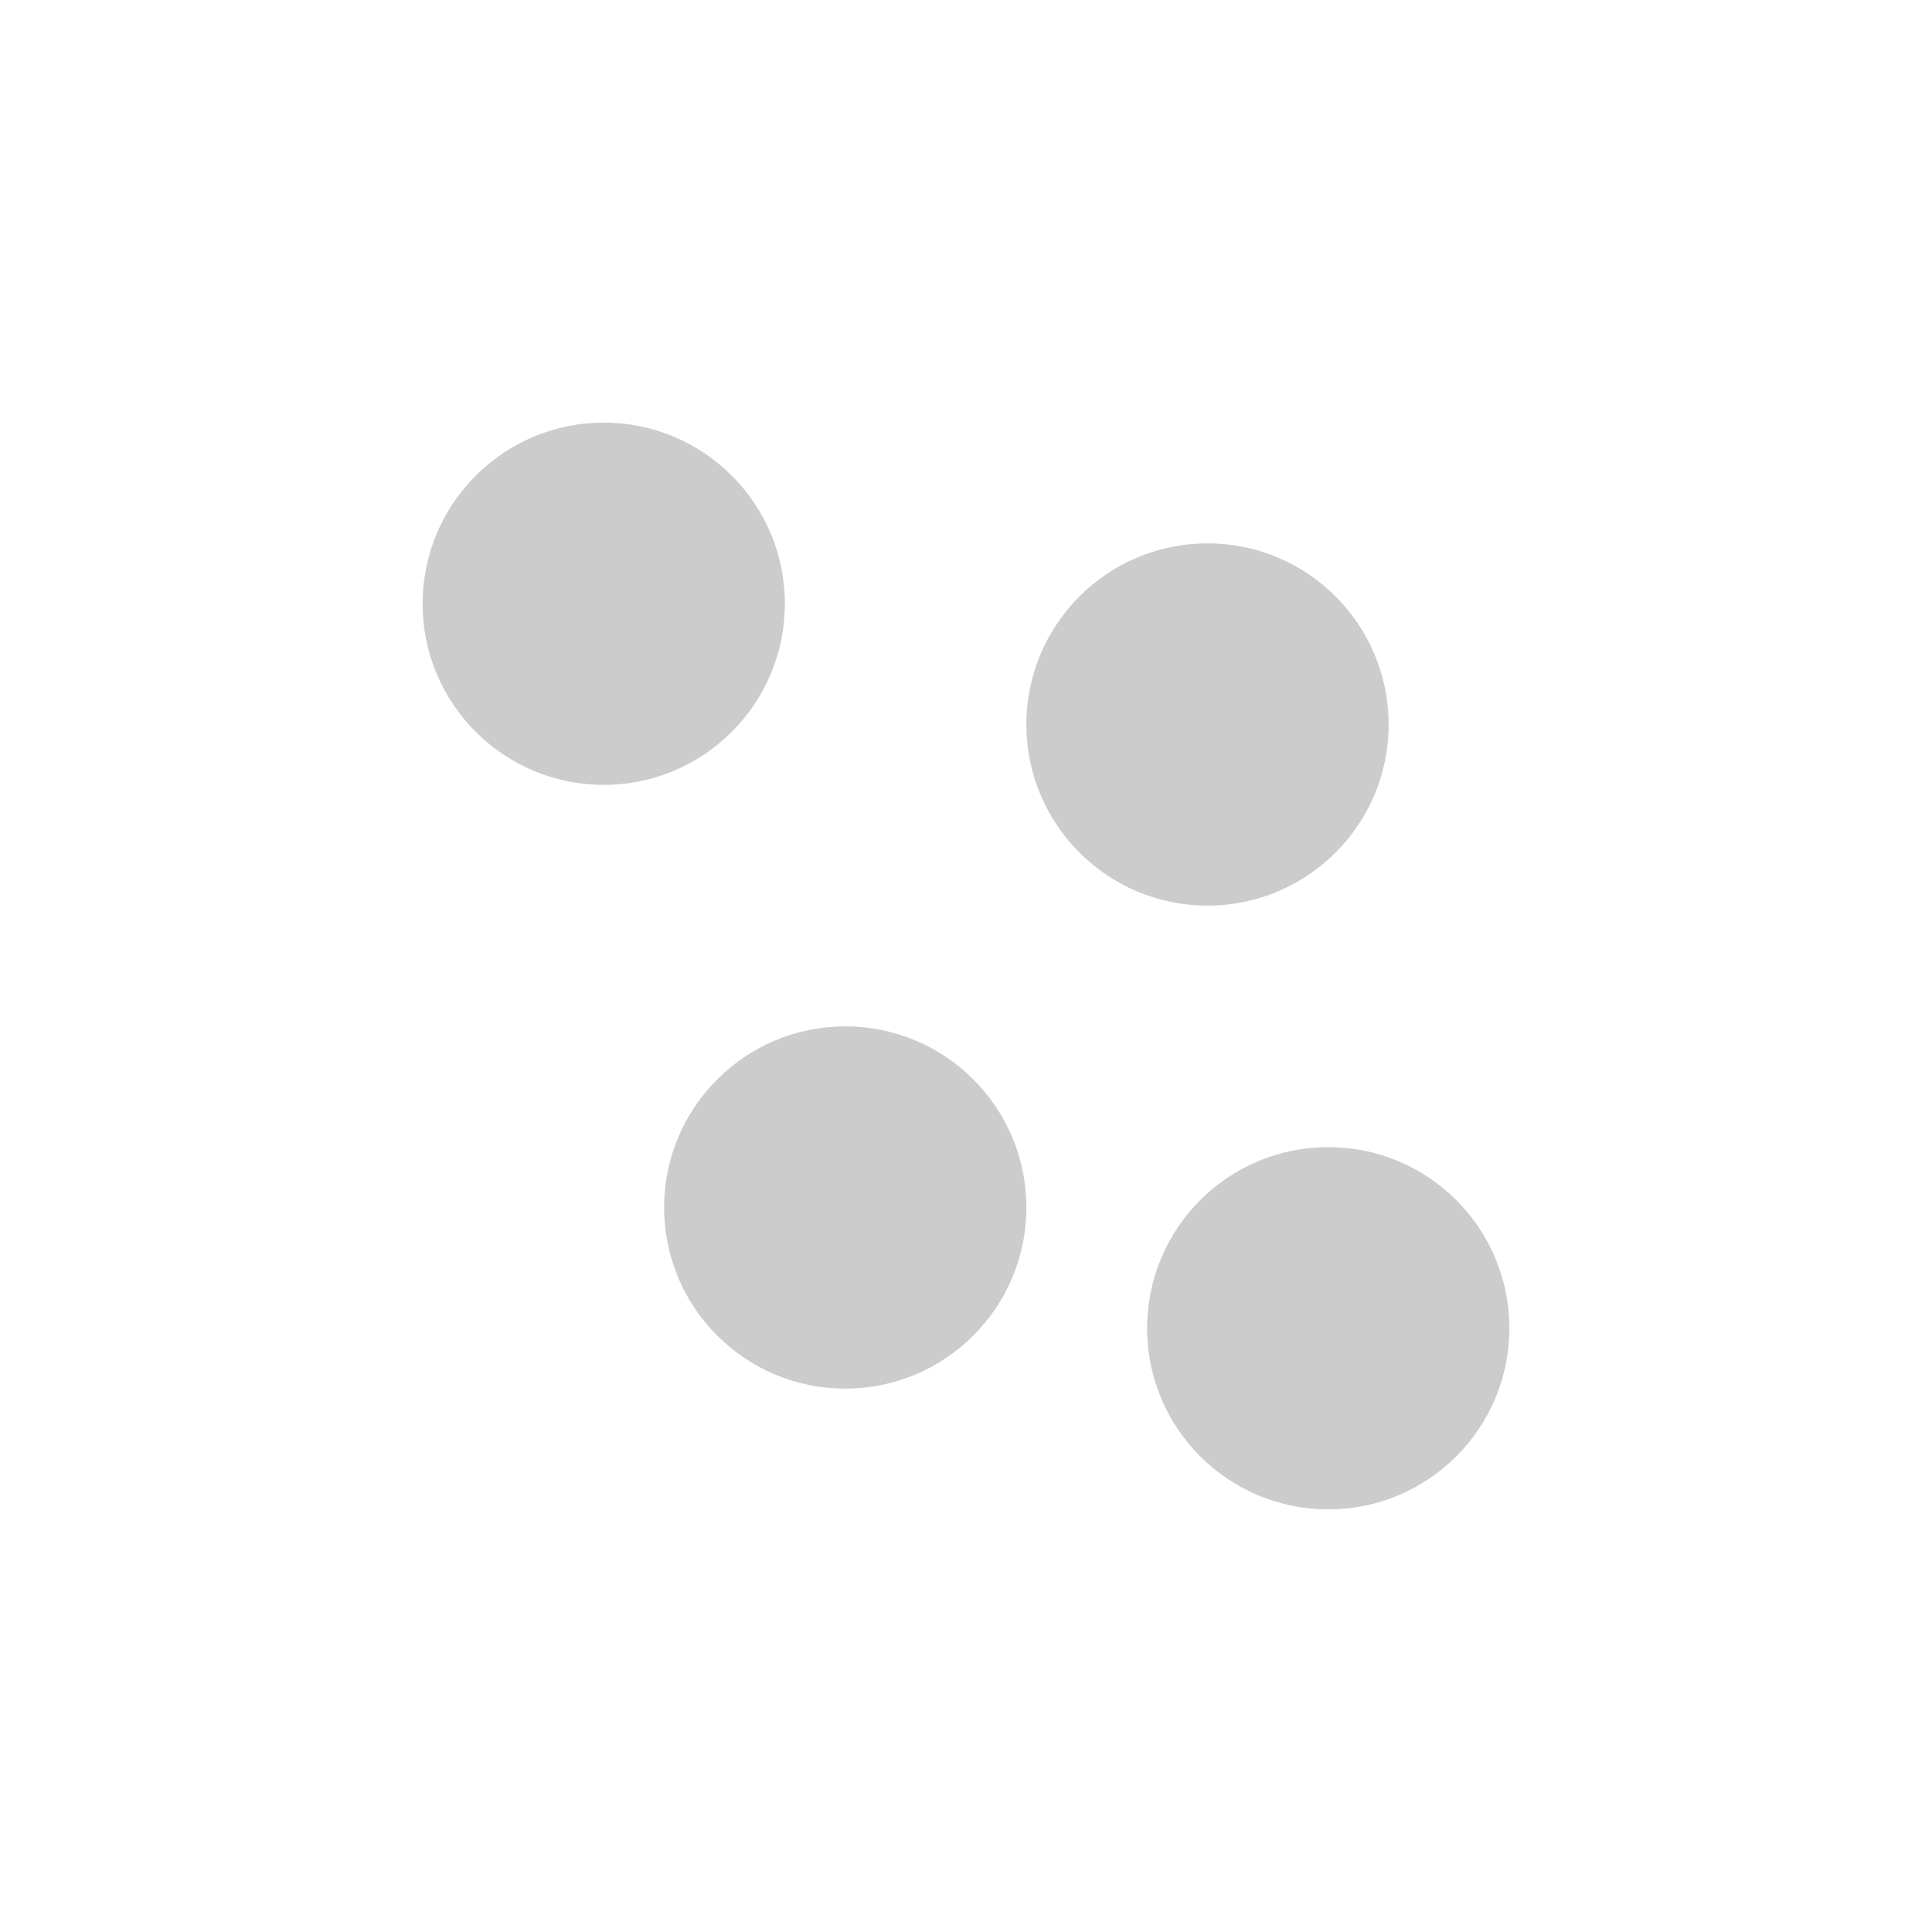
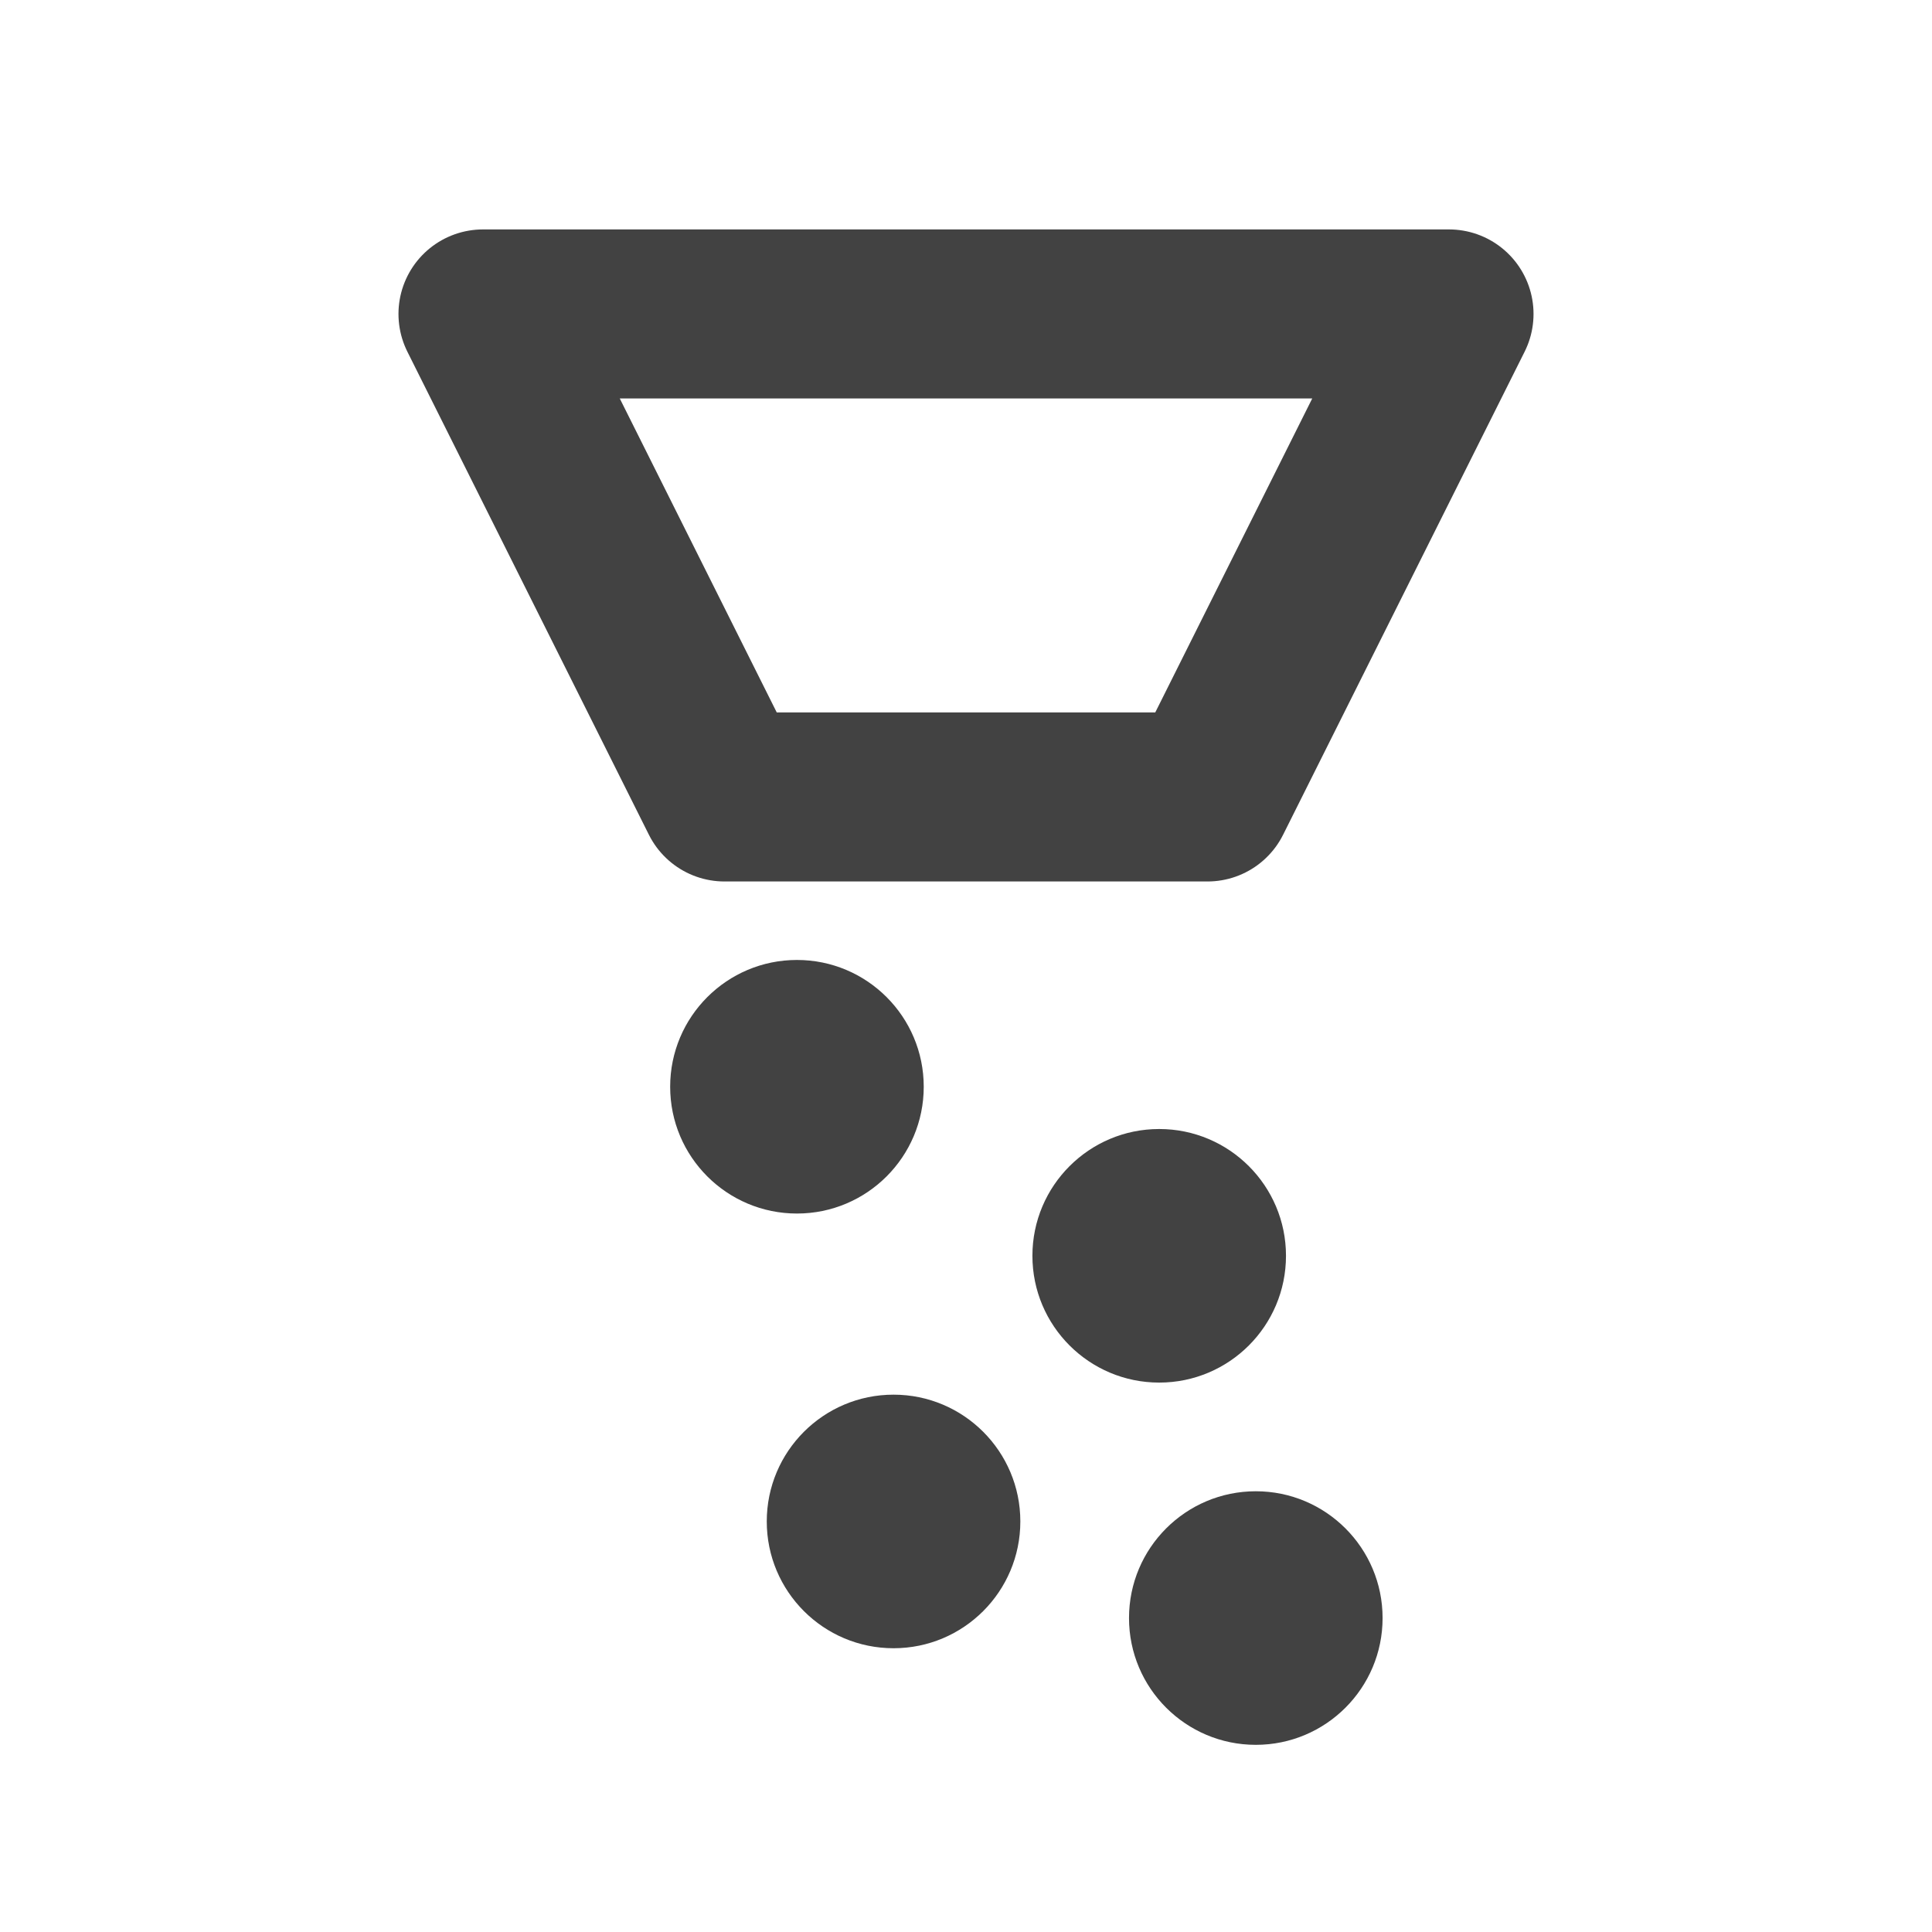
<svg xmlns="http://www.w3.org/2000/svg" viewBox="0 0 16 16" width="16" height="16">
-   <circle cx="5" cy="5" r="1.5" fill="#cccccc" />
-   <circle cx="10" cy="6" r="1.5" fill="#cccccc" />
-   <circle cx="7" cy="10" r="1.5" fill="#cccccc" />
-   <circle cx="11" cy="11" r="1.5" fill="#cccccc" />
+   <path d="M4 2.6 h8 l-2 4 h-4 Z" fill="none" stroke="#424242" stroke-width="1.4" stroke-linejoin="round" />
+   <circle cx="6.6" cy="9" r="1.05" fill="#424242" />
+   <circle cx="9.6" cy="10.4" r="1.05" fill="#424242" />
+   <circle cx="7.4" cy="12.6" r="1.05" fill="#424242" />
+   <circle cx="10.4" cy="13.4" r="1.05" fill="#424242" />
</svg>
